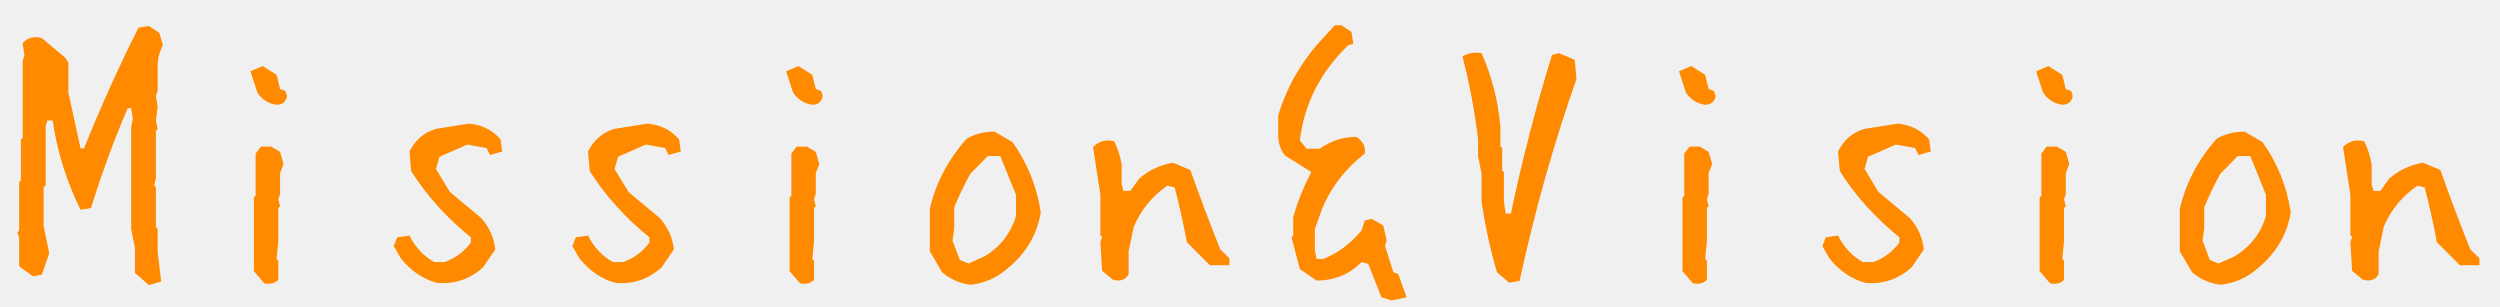
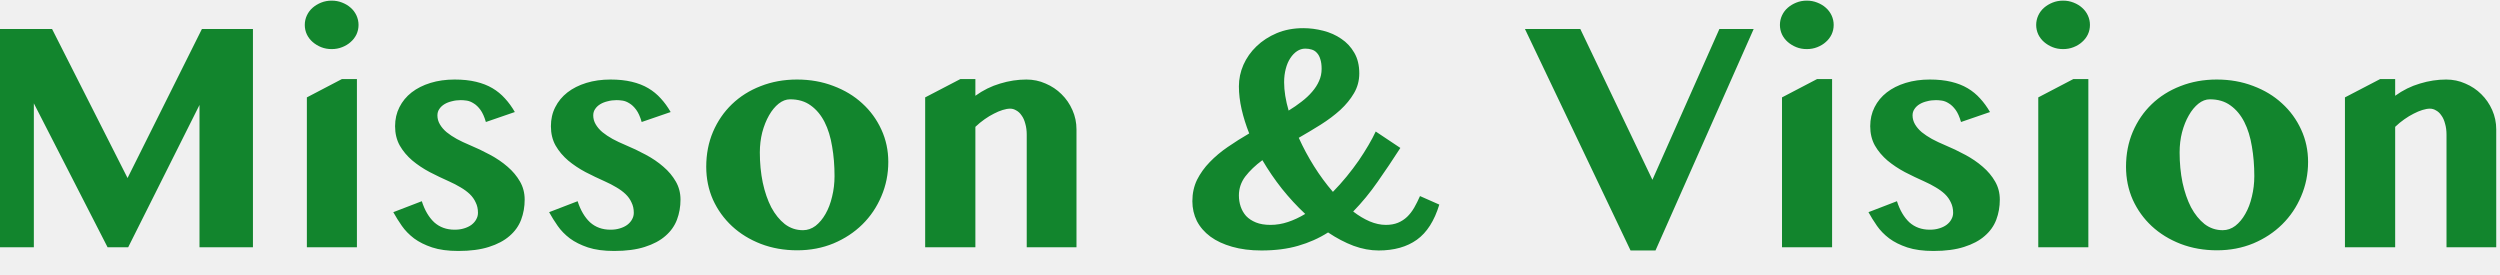
- <svg xmlns="http://www.w3.org/2000/svg" width="98" height="12" viewBox="0 0 98 12" fill="none">
-   <g clip-path="url(#clip0_34_6)">
-     <path d="M5.838 11.176L5.291 10.697V9.727L5.141 8.975V4.996L5.209 4.654L5.141 4.244H5.004C4.457 5.52 3.979 6.824 3.568 8.154L3.158 8.223C2.611 7.12 2.247 5.953 2.064 4.723H1.859L1.791 4.928V7.266L1.709 7.334V8.838L1.928 9.932L1.641 10.766L1.299 10.834L0.82 10.492L0.752 10.424V9.316L0.684 9.111L0.752 9.043V7.129L0.82 7.061V5.475L0.889 5.406V2.385L0.957 2.18L0.889 1.701C1.071 1.473 1.322 1.405 1.641 1.496L2.543 2.248L2.68 2.453V3.629L3.158 5.816H3.295C3.933 4.221 4.644 2.645 5.428 1.086L5.838 1.018L6.248 1.291L6.385 1.77C6.248 2.043 6.18 2.316 6.18 2.59V3.561L6.111 3.766L6.18 4.176L6.111 4.723L6.18 5.064L6.111 5.133V6.992L6.043 7.266L6.111 7.334V8.906L6.18 8.975V9.863L6.316 11.039L5.838 11.176ZM10.363 11.107L9.953 10.629V7.744L10.021 7.676V6.021L10.227 5.748H10.637L10.979 5.953L11.115 6.432L10.979 6.787V7.607L10.91 7.812L10.979 8.086L10.91 8.154V9.453L10.842 10.15L10.91 10.219V10.971C10.773 11.107 10.591 11.153 10.363 11.107ZM10.842 4.107C10.523 4.062 10.272 3.902 10.09 3.629L9.816 2.795L10.295 2.59L10.842 2.932L10.979 3.492L11.184 3.561L11.252 3.766C11.206 3.993 11.07 4.107 10.842 4.107ZM17.158 11.094C16.602 10.957 16.119 10.633 15.709 10.123L15.435 9.645L15.572 9.303L16.051 9.234C16.279 9.69 16.602 10.037 17.021 10.273H17.432C17.842 10.128 18.184 9.872 18.457 9.508V9.303C17.5 8.528 16.721 7.662 16.119 6.705L16.051 5.939C16.279 5.484 16.625 5.188 17.09 5.051L18.389 4.846C18.89 4.891 19.3 5.096 19.619 5.461L19.688 5.939L19.209 6.076L19.072 5.803L18.32 5.666L17.227 6.145L17.09 6.623L17.637 7.525L18.867 8.551C19.186 8.915 19.369 9.326 19.414 9.781L18.936 10.479C18.434 10.934 17.842 11.139 17.158 11.094ZM24.158 11.094C23.602 10.957 23.119 10.633 22.709 10.123L22.436 9.645L22.572 9.303L23.051 9.234C23.279 9.69 23.602 10.037 24.021 10.273H24.432C24.842 10.128 25.184 9.872 25.457 9.508V9.303C24.5 8.528 23.721 7.662 23.119 6.705L23.051 5.939C23.279 5.484 23.625 5.188 24.09 5.051L25.389 4.846C25.89 4.891 26.3 5.096 26.619 5.461L26.688 5.939L26.209 6.076L26.072 5.803L25.32 5.666L24.227 6.145L24.09 6.623L24.637 7.525L25.867 8.551C26.186 8.915 26.369 9.326 26.414 9.781L25.936 10.479C25.434 10.934 24.842 11.139 24.158 11.094ZM31.363 11.107L30.953 10.629V7.744L31.021 7.676V6.021L31.227 5.748H31.637L31.979 5.953L32.115 6.432L31.979 6.787V7.607L31.91 7.812L31.979 8.086L31.91 8.154V9.453L31.842 10.15L31.91 10.219V10.971C31.773 11.107 31.591 11.153 31.363 11.107ZM31.842 4.107C31.523 4.062 31.272 3.902 31.09 3.629L30.816 2.795L31.295 2.59L31.842 2.932L31.979 3.492L32.184 3.561L32.252 3.766C32.206 3.993 32.07 4.107 31.842 4.107ZM38.035 11.162C37.616 11.107 37.247 10.943 36.928 10.67L36.449 9.85V8.195C36.677 7.184 37.16 6.263 37.898 5.434C38.217 5.251 38.582 5.16 38.992 5.16L39.69 5.57C40.282 6.4 40.651 7.32 40.797 8.332C40.651 9.207 40.214 9.941 39.484 10.533C39.065 10.898 38.582 11.107 38.035 11.162ZM38.582 10.055C39.138 9.727 39.53 9.266 39.758 8.674L39.826 8.469V7.635L39.211 6.117H38.719L38.035 6.814C37.807 7.225 37.598 7.662 37.406 8.127V8.947L37.338 9.426L37.625 10.191L37.967 10.328L38.582 10.055ZM43.613 10.957L43.203 10.615L43.135 9.494L43.203 9.289L43.135 9.221V7.635L42.848 5.762C43.085 5.525 43.363 5.452 43.682 5.543C43.818 5.826 43.914 6.126 43.969 6.445V7.211L44.037 7.484H44.31L44.652 7.006C45.026 6.678 45.468 6.468 45.978 6.377L46.662 6.664C47.036 7.721 47.428 8.76 47.838 9.781L48.193 10.123V10.396H47.428L46.525 9.494C46.389 8.756 46.229 8.04 46.047 7.348L45.76 7.279C45.158 7.699 44.721 8.232 44.447 8.879L44.242 9.85V10.752C44.105 10.98 43.896 11.048 43.613 10.957ZM54.551 11.777L54.154 11.654L53.635 10.342L53.375 10.273C52.892 10.757 52.304 10.998 51.611 10.998L50.955 10.547L50.627 9.303L50.695 9.234V8.51C50.868 7.899 51.105 7.311 51.406 6.746L50.367 6.09C50.194 5.871 50.107 5.611 50.107 5.311V4.518C50.408 3.515 50.91 2.599 51.611 1.77L52.322 0.99H52.582L52.978 1.25L53.047 1.715L52.855 1.77C51.762 2.818 51.128 4.062 50.955 5.502L51.215 5.83H51.734C52.172 5.52 52.65 5.365 53.17 5.365C53.434 5.548 53.544 5.766 53.498 6.021C52.714 6.632 52.149 7.375 51.803 8.25L51.543 8.975V9.822L51.611 10.15H51.871C52.436 9.932 52.938 9.558 53.375 9.029L53.498 8.646L53.772 8.578L54.223 8.838L54.359 9.426L54.291 9.631L54.619 10.67L54.81 10.738L55.139 11.654L54.551 11.777ZM59.158 11.08L58.68 10.67C58.415 9.768 58.215 8.842 58.078 7.895V6.814L57.941 6.131V5.461C57.805 4.331 57.6 3.246 57.326 2.207C57.554 2.079 57.805 2.038 58.078 2.084C58.479 2.986 58.725 3.952 58.816 4.982V5.734L58.885 5.803V6.678L58.953 6.746V7.895L59.022 8.373H59.227C59.673 6.249 60.211 4.176 60.84 2.152L61.113 2.084L61.728 2.344L61.797 3.096C60.895 5.666 60.152 8.305 59.568 11.012L59.158 11.08ZM66.363 11.107L65.953 10.629V7.744L66.022 7.676V6.021L66.227 5.748H66.637L66.978 5.953L67.115 6.432L66.978 6.787V7.607L66.91 7.812L66.978 8.086L66.91 8.154V9.453L66.842 10.15L66.91 10.219V10.971C66.773 11.107 66.591 11.153 66.363 11.107ZM66.842 4.107C66.523 4.062 66.272 3.902 66.09 3.629L65.816 2.795L66.295 2.59L66.842 2.932L66.978 3.492L67.184 3.561L67.252 3.766C67.206 3.993 67.07 4.107 66.842 4.107ZM73.158 11.094C72.602 10.957 72.119 10.633 71.709 10.123L71.436 9.645L71.572 9.303L72.051 9.234C72.279 9.69 72.602 10.037 73.022 10.273H73.432C73.842 10.128 74.184 9.872 74.457 9.508V9.303C73.5 8.528 72.721 7.662 72.119 6.705L72.051 5.939C72.279 5.484 72.625 5.188 73.09 5.051L74.389 4.846C74.89 4.891 75.3 5.096 75.619 5.461L75.688 5.939L75.209 6.076L75.072 5.803L74.32 5.666L73.227 6.145L73.09 6.623L73.637 7.525L74.867 8.551C75.186 8.915 75.368 9.326 75.414 9.781L74.936 10.479C74.434 10.934 73.842 11.139 73.158 11.094ZM80.363 11.107L79.953 10.629V7.744L80.022 7.676V6.021L80.227 5.748H80.637L80.978 5.953L81.115 6.432L80.978 6.787V7.607L80.91 7.812L80.978 8.086L80.91 8.154V9.453L80.842 10.15L80.91 10.219V10.971C80.773 11.107 80.591 11.153 80.363 11.107ZM80.842 4.107C80.523 4.062 80.272 3.902 80.09 3.629L79.816 2.795L80.295 2.59L80.842 2.932L80.978 3.492L81.184 3.561L81.252 3.766C81.206 3.993 81.07 4.107 80.842 4.107ZM87.035 11.162C86.616 11.107 86.247 10.943 85.928 10.67L85.449 9.85V8.195C85.677 7.184 86.16 6.263 86.898 5.434C87.217 5.251 87.582 5.16 87.992 5.16L88.689 5.57C89.282 6.4 89.651 7.32 89.797 8.332C89.651 9.207 89.213 9.941 88.484 10.533C88.065 10.898 87.582 11.107 87.035 11.162ZM87.582 10.055C88.138 9.727 88.53 9.266 88.758 8.674L88.826 8.469V7.635L88.211 6.117H87.719L87.035 6.814C86.807 7.225 86.598 7.662 86.406 8.127V8.947L86.338 9.426L86.625 10.191L86.967 10.328L87.582 10.055ZM92.613 10.957L92.203 10.615L92.135 9.494L92.203 9.289L92.135 9.221V7.635L91.848 5.762C92.085 5.525 92.363 5.452 92.682 5.543C92.818 5.826 92.914 6.126 92.969 6.445V7.211L93.037 7.484H93.311L93.652 7.006C94.026 6.678 94.468 6.468 94.978 6.377L95.662 6.664C96.036 7.721 96.428 8.76 96.838 9.781L97.193 10.123V10.396H96.428L95.525 9.494C95.389 8.756 95.229 8.04 95.047 7.348L94.76 7.279C94.158 7.699 93.721 8.232 93.447 8.879L93.242 9.85V10.752C93.106 10.98 92.896 11.048 92.613 10.957Z" fill="#FF8A00" />
-   </g>
-   <defs>
-     <clipPath id="clip0_34_6">
-       <rect width="98" height="12" fill="white" />
-     </clipPath>
-   </defs>
+ <svg xmlns="http://www.w3.org/2000/svg" width="91" height="10" viewBox="0 0 91 10" fill="none">
+   <path d="M-0.004 1.055H1.895L4.643 6.48L7.35 1.055H9.207V9H7.262V3.82L4.666 9H3.916L1.232 3.762V9H-0.004V1.055ZM11.17 3.545L12.447 2.877H12.992V9H11.17V3.545ZM11.094 0.908C11.094 0.787 11.119 0.672 11.17 0.562C11.221 0.453 11.291 0.359 11.381 0.281C11.471 0.203 11.574 0.141 11.691 0.094C11.809 0.047 11.935 0.023 12.072 0.023C12.209 0.023 12.336 0.047 12.453 0.094C12.574 0.141 12.678 0.203 12.764 0.281C12.854 0.359 12.924 0.453 12.975 0.562C13.025 0.672 13.051 0.787 13.051 0.908C13.051 1.029 13.025 1.145 12.975 1.254C12.924 1.359 12.854 1.451 12.764 1.529C12.678 1.607 12.574 1.67 12.453 1.717C12.336 1.764 12.209 1.787 12.072 1.787C11.935 1.787 11.809 1.764 11.691 1.717C11.574 1.67 11.471 1.607 11.381 1.529C11.291 1.451 11.221 1.359 11.17 1.254C11.119 1.145 11.094 1.029 11.094 0.908ZM15.354 7.324C15.459 7.652 15.609 7.908 15.805 8.092C16.004 8.271 16.252 8.361 16.549 8.361C16.674 8.361 16.787 8.346 16.889 8.314C16.994 8.283 17.084 8.24 17.158 8.186C17.236 8.127 17.295 8.061 17.334 7.986C17.377 7.912 17.398 7.832 17.398 7.746C17.398 7.605 17.371 7.48 17.316 7.371C17.266 7.258 17.193 7.156 17.1 7.066C17.006 6.977 16.895 6.895 16.766 6.82C16.637 6.742 16.498 6.67 16.35 6.604C16.111 6.498 15.875 6.385 15.641 6.264C15.406 6.139 15.195 5.998 15.008 5.842C14.82 5.682 14.668 5.5 14.551 5.297C14.438 5.094 14.381 4.859 14.381 4.594C14.381 4.34 14.434 4.109 14.539 3.902C14.645 3.691 14.793 3.512 14.984 3.363C15.176 3.215 15.404 3.1 15.67 3.018C15.935 2.936 16.229 2.895 16.549 2.895C16.842 2.895 17.102 2.922 17.328 2.977C17.555 3.031 17.754 3.109 17.926 3.211C18.098 3.312 18.25 3.438 18.383 3.586C18.516 3.73 18.635 3.895 18.74 4.078L17.686 4.441C17.631 4.25 17.564 4.102 17.486 3.996C17.408 3.891 17.326 3.812 17.24 3.762C17.154 3.707 17.07 3.674 16.988 3.662C16.906 3.65 16.834 3.645 16.771 3.645C16.658 3.645 16.551 3.658 16.449 3.686C16.348 3.709 16.258 3.744 16.18 3.791C16.102 3.838 16.039 3.896 15.992 3.967C15.945 4.033 15.922 4.111 15.922 4.201C15.922 4.314 15.951 4.422 16.01 4.523C16.068 4.625 16.15 4.721 16.256 4.811C16.361 4.896 16.484 4.979 16.625 5.057C16.77 5.135 16.926 5.209 17.094 5.279C17.348 5.385 17.594 5.502 17.832 5.631C18.074 5.76 18.289 5.906 18.477 6.07C18.664 6.23 18.814 6.41 18.928 6.609C19.041 6.805 19.098 7.023 19.098 7.266C19.098 7.527 19.055 7.771 18.969 7.998C18.883 8.225 18.742 8.422 18.547 8.59C18.355 8.758 18.105 8.891 17.797 8.988C17.492 9.086 17.121 9.135 16.684 9.135C16.309 9.135 15.99 9.092 15.729 9.006C15.471 8.92 15.252 8.811 15.072 8.678C14.893 8.541 14.744 8.389 14.627 8.221C14.51 8.053 14.406 7.887 14.316 7.723L15.354 7.324ZM21.025 7.324C21.131 7.652 21.281 7.908 21.477 8.092C21.676 8.271 21.924 8.361 22.221 8.361C22.346 8.361 22.459 8.346 22.561 8.314C22.666 8.283 22.756 8.24 22.83 8.186C22.908 8.127 22.967 8.061 23.006 7.986C23.049 7.912 23.07 7.832 23.07 7.746C23.07 7.605 23.043 7.48 22.988 7.371C22.938 7.258 22.865 7.156 22.771 7.066C22.678 6.977 22.566 6.895 22.438 6.82C22.309 6.742 22.17 6.67 22.021 6.604C21.783 6.498 21.547 6.385 21.312 6.264C21.078 6.139 20.867 5.998 20.68 5.842C20.492 5.682 20.34 5.5 20.223 5.297C20.109 5.094 20.053 4.859 20.053 4.594C20.053 4.34 20.105 4.109 20.211 3.902C20.316 3.691 20.465 3.512 20.656 3.363C20.848 3.215 21.076 3.1 21.342 3.018C21.607 2.936 21.9 2.895 22.221 2.895C22.514 2.895 22.773 2.922 23 2.977C23.227 3.031 23.426 3.109 23.598 3.211C23.77 3.312 23.922 3.438 24.055 3.586C24.188 3.73 24.307 3.895 24.412 4.078L23.357 4.441C23.303 4.25 23.236 4.102 23.158 3.996C23.08 3.891 22.998 3.812 22.912 3.762C22.826 3.707 22.742 3.674 22.66 3.662C22.578 3.65 22.506 3.645 22.443 3.645C22.33 3.645 22.223 3.658 22.121 3.686C22.02 3.709 21.93 3.744 21.852 3.791C21.773 3.838 21.711 3.896 21.664 3.967C21.617 4.033 21.594 4.111 21.594 4.201C21.594 4.314 21.623 4.422 21.682 4.523C21.74 4.625 21.822 4.721 21.928 4.811C22.033 4.896 22.156 4.979 22.297 5.057C22.441 5.135 22.598 5.209 22.766 5.279C23.02 5.385 23.266 5.502 23.504 5.631C23.746 5.76 23.961 5.906 24.148 6.07C24.336 6.23 24.486 6.41 24.6 6.609C24.713 6.805 24.77 7.023 24.77 7.266C24.77 7.527 24.727 7.771 24.641 7.998C24.555 8.225 24.414 8.422 24.219 8.59C24.027 8.758 23.777 8.891 23.469 8.988C23.164 9.086 22.793 9.135 22.355 9.135C21.98 9.135 21.662 9.092 21.4 9.006C21.143 8.92 20.924 8.811 20.744 8.678C20.564 8.541 20.416 8.389 20.299 8.221C20.182 8.053 20.078 7.887 19.988 7.723L21.025 7.324ZM29.018 9.111C28.541 9.111 28.1 9.033 27.693 8.877C27.291 8.721 26.941 8.506 26.645 8.232C26.352 7.959 26.121 7.639 25.953 7.271C25.789 6.9 25.707 6.5 25.707 6.07C25.707 5.609 25.789 5.186 25.953 4.799C26.121 4.408 26.352 4.072 26.645 3.791C26.938 3.51 27.285 3.291 27.688 3.135C28.094 2.975 28.535 2.895 29.012 2.895C29.488 2.895 29.93 2.973 30.336 3.129C30.742 3.281 31.092 3.492 31.385 3.762C31.682 4.031 31.914 4.35 32.082 4.717C32.25 5.08 32.334 5.473 32.334 5.895C32.334 6.336 32.25 6.752 32.082 7.143C31.918 7.533 31.688 7.875 31.391 8.168C31.098 8.457 30.748 8.688 30.342 8.859C29.936 9.027 29.494 9.111 29.018 9.111ZM29.229 8.379C29.393 8.379 29.545 8.326 29.686 8.221C29.826 8.111 29.947 7.967 30.049 7.787C30.154 7.604 30.234 7.393 30.289 7.154C30.348 6.916 30.377 6.668 30.377 6.41C30.377 6.027 30.348 5.668 30.289 5.332C30.234 4.992 30.143 4.695 30.014 4.441C29.885 4.188 29.717 3.986 29.51 3.838C29.307 3.689 29.057 3.615 28.76 3.615C28.615 3.615 28.477 3.668 28.344 3.773C28.211 3.879 28.094 4.021 27.992 4.201C27.891 4.377 27.809 4.582 27.746 4.816C27.688 5.047 27.658 5.291 27.658 5.549C27.658 5.936 27.693 6.301 27.764 6.645C27.838 6.988 27.941 7.289 28.074 7.547C28.211 7.801 28.375 8.004 28.566 8.156C28.762 8.305 28.982 8.379 29.229 8.379ZM37.373 4.904C37.373 4.752 37.355 4.617 37.32 4.5C37.289 4.379 37.244 4.279 37.185 4.201C37.131 4.119 37.066 4.059 36.992 4.02C36.922 3.977 36.848 3.955 36.77 3.955C36.691 3.955 36.602 3.971 36.5 4.002C36.398 4.033 36.291 4.078 36.178 4.137C36.068 4.191 35.955 4.26 35.838 4.342C35.721 4.424 35.609 4.516 35.504 4.617V9H33.676V3.545L34.959 2.877H35.504V3.486C35.785 3.283 36.086 3.135 36.406 3.041C36.727 2.943 37.045 2.895 37.361 2.895C37.607 2.895 37.84 2.943 38.059 3.041C38.281 3.135 38.475 3.264 38.639 3.428C38.807 3.592 38.94 3.785 39.037 4.008C39.135 4.227 39.184 4.461 39.184 4.711V9H37.373V4.904ZM50.182 9.117C49.885 9.117 49.58 9.061 49.268 8.947C48.959 8.83 48.65 8.668 48.342 8.461C48.01 8.672 47.647 8.834 47.252 8.947C46.861 9.061 46.416 9.117 45.916 9.117C45.518 9.117 45.162 9.072 44.85 8.982C44.537 8.893 44.273 8.77 44.059 8.613C43.844 8.453 43.68 8.264 43.566 8.045C43.457 7.822 43.402 7.582 43.402 7.324C43.402 7.039 43.459 6.779 43.572 6.545C43.69 6.311 43.844 6.096 44.035 5.9C44.227 5.701 44.445 5.518 44.691 5.35C44.941 5.178 45.201 5.014 45.471 4.857C45.353 4.561 45.262 4.268 45.195 3.979C45.129 3.689 45.096 3.41 45.096 3.141C45.096 2.875 45.15 2.615 45.26 2.361C45.373 2.107 45.531 1.883 45.734 1.688C45.941 1.488 46.188 1.328 46.473 1.207C46.762 1.086 47.084 1.025 47.44 1.025C47.682 1.025 47.924 1.057 48.166 1.119C48.412 1.182 48.631 1.279 48.822 1.412C49.018 1.541 49.176 1.711 49.297 1.922C49.418 2.129 49.478 2.379 49.478 2.672C49.478 2.934 49.414 3.174 49.285 3.393C49.16 3.607 48.994 3.811 48.787 4.002C48.58 4.189 48.344 4.367 48.078 4.535C47.816 4.699 47.549 4.859 47.275 5.016C47.435 5.371 47.621 5.717 47.832 6.053C48.043 6.389 48.272 6.699 48.518 6.984C48.693 6.805 48.859 6.619 49.016 6.428C49.176 6.232 49.322 6.039 49.455 5.848C49.588 5.652 49.707 5.465 49.812 5.285C49.918 5.105 50.006 4.939 50.076 4.787L50.973 5.385C50.699 5.811 50.424 6.221 50.147 6.615C49.873 7.01 49.576 7.371 49.256 7.699C49.455 7.852 49.654 7.971 49.853 8.057C50.057 8.143 50.254 8.186 50.445 8.186C50.613 8.186 50.76 8.16 50.885 8.109C51.014 8.055 51.125 7.982 51.219 7.893C51.316 7.799 51.402 7.688 51.477 7.559C51.551 7.43 51.621 7.289 51.688 7.137L52.391 7.447C52.211 8.037 51.94 8.463 51.576 8.725C51.213 8.986 50.748 9.117 50.182 9.117ZM46.244 8.186C46.463 8.186 46.676 8.15 46.883 8.08C47.094 8.01 47.303 7.912 47.51 7.787C47.209 7.506 46.926 7.199 46.66 6.867C46.398 6.535 46.162 6.189 45.951 5.83C45.697 6.018 45.49 6.215 45.33 6.422C45.174 6.629 45.096 6.859 45.096 7.113C45.096 7.254 45.117 7.389 45.16 7.518C45.203 7.646 45.27 7.762 45.359 7.863C45.453 7.961 45.572 8.039 45.717 8.098C45.861 8.156 46.037 8.186 46.244 8.186ZM46.742 2.994C46.742 3.15 46.756 3.314 46.783 3.486C46.81 3.658 46.852 3.838 46.906 4.025C47.078 3.92 47.236 3.811 47.381 3.697C47.529 3.584 47.656 3.465 47.762 3.34C47.871 3.215 47.955 3.084 48.014 2.947C48.076 2.811 48.107 2.664 48.107 2.508C48.107 2.367 48.092 2.25 48.06 2.156C48.033 2.062 47.992 1.986 47.938 1.928C47.887 1.869 47.824 1.828 47.75 1.805C47.676 1.781 47.596 1.77 47.51 1.77C47.404 1.77 47.305 1.801 47.211 1.863C47.117 1.926 47.035 2.012 46.965 2.121C46.895 2.227 46.84 2.355 46.801 2.508C46.762 2.656 46.742 2.818 46.742 2.994ZM57.523 1.055L60.148 6.545L62.586 1.055H63.834L60.26 9.117H59.352L55.508 1.055H57.523ZM64.865 3.545L66.143 2.877H66.688V9H64.865V3.545ZM64.789 0.908C64.789 0.787 64.814 0.672 64.865 0.562C64.916 0.453 64.986 0.359 65.076 0.281C65.166 0.203 65.269 0.141 65.387 0.094C65.504 0.047 65.631 0.023 65.768 0.023C65.904 0.023 66.031 0.047 66.148 0.094C66.269 0.141 66.373 0.203 66.459 0.281C66.549 0.359 66.619 0.453 66.67 0.562C66.721 0.672 66.746 0.787 66.746 0.908C66.746 1.029 66.721 1.145 66.67 1.254C66.619 1.359 66.549 1.451 66.459 1.529C66.373 1.607 66.269 1.67 66.148 1.717C66.031 1.764 65.904 1.787 65.768 1.787C65.631 1.787 65.504 1.764 65.387 1.717C65.269 1.67 65.166 1.607 65.076 1.529C64.986 1.451 64.916 1.359 64.865 1.254C64.814 1.145 64.789 1.029 64.789 0.908ZM69.049 7.324C69.154 7.652 69.305 7.908 69.5 8.092C69.699 8.271 69.947 8.361 70.244 8.361C70.369 8.361 70.482 8.346 70.584 8.314C70.689 8.283 70.779 8.24 70.853 8.186C70.932 8.127 70.99 8.061 71.029 7.986C71.072 7.912 71.094 7.832 71.094 7.746C71.094 7.605 71.066 7.48 71.012 7.371C70.961 7.258 70.889 7.156 70.795 7.066C70.701 6.977 70.59 6.895 70.461 6.82C70.332 6.742 70.193 6.67 70.045 6.604C69.807 6.498 69.57 6.385 69.336 6.264C69.102 6.139 68.891 5.998 68.703 5.842C68.516 5.682 68.363 5.5 68.246 5.297C68.133 5.094 68.076 4.859 68.076 4.594C68.076 4.34 68.129 4.109 68.234 3.902C68.34 3.691 68.488 3.512 68.68 3.363C68.871 3.215 69.1 3.1 69.365 3.018C69.631 2.936 69.924 2.895 70.244 2.895C70.537 2.895 70.797 2.922 71.023 2.977C71.25 3.031 71.449 3.109 71.621 3.211C71.793 3.312 71.945 3.438 72.078 3.586C72.211 3.73 72.33 3.895 72.436 4.078L71.381 4.441C71.326 4.25 71.26 4.102 71.182 3.996C71.103 3.891 71.022 3.812 70.936 3.762C70.85 3.707 70.766 3.674 70.684 3.662C70.602 3.65 70.529 3.645 70.467 3.645C70.353 3.645 70.246 3.658 70.144 3.686C70.043 3.709 69.953 3.744 69.875 3.791C69.797 3.838 69.734 3.896 69.688 3.967C69.641 4.033 69.617 4.111 69.617 4.201C69.617 4.314 69.647 4.422 69.705 4.523C69.764 4.625 69.846 4.721 69.951 4.811C70.057 4.896 70.18 4.979 70.32 5.057C70.465 5.135 70.621 5.209 70.789 5.279C71.043 5.385 71.289 5.502 71.527 5.631C71.769 5.76 71.984 5.906 72.172 6.07C72.359 6.23 72.51 6.41 72.623 6.609C72.736 6.805 72.793 7.023 72.793 7.266C72.793 7.527 72.75 7.771 72.664 7.998C72.578 8.225 72.438 8.422 72.242 8.59C72.051 8.758 71.801 8.891 71.492 8.988C71.188 9.086 70.816 9.135 70.379 9.135C70.004 9.135 69.686 9.092 69.424 9.006C69.166 8.92 68.947 8.811 68.768 8.678C68.588 8.541 68.439 8.389 68.322 8.221C68.205 8.053 68.102 7.887 68.012 7.723L69.049 7.324ZM74.193 3.545L75.471 2.877H76.016V9H74.193V3.545ZM74.117 0.908C74.117 0.787 74.143 0.672 74.193 0.562C74.244 0.453 74.314 0.359 74.404 0.281C74.494 0.203 74.598 0.141 74.715 0.094C74.832 0.047 74.959 0.023 75.096 0.023C75.232 0.023 75.359 0.047 75.477 0.094C75.598 0.141 75.701 0.203 75.787 0.281C75.877 0.359 75.947 0.453 75.998 0.562C76.049 0.672 76.074 0.787 76.074 0.908C76.074 1.029 76.049 1.145 75.998 1.254C75.947 1.359 75.877 1.451 75.787 1.529C75.701 1.607 75.598 1.67 75.477 1.717C75.359 1.764 75.232 1.787 75.096 1.787C74.959 1.787 74.832 1.764 74.715 1.717C74.598 1.67 74.494 1.607 74.404 1.529C74.314 1.451 74.244 1.359 74.193 1.254C74.143 1.145 74.117 1.029 74.117 0.908ZM80.697 9.111C80.221 9.111 79.779 9.033 79.373 8.877C78.971 8.721 78.621 8.506 78.324 8.232C78.031 7.959 77.801 7.639 77.633 7.271C77.469 6.9 77.387 6.5 77.387 6.07C77.387 5.609 77.469 5.186 77.633 4.799C77.801 4.408 78.031 4.072 78.324 3.791C78.617 3.51 78.965 3.291 79.367 3.135C79.773 2.975 80.215 2.895 80.691 2.895C81.168 2.895 81.609 2.973 82.016 3.129C82.422 3.281 82.772 3.492 83.064 3.762C83.361 4.031 83.594 4.35 83.762 4.717C83.93 5.08 84.014 5.473 84.014 5.895C84.014 6.336 83.93 6.752 83.762 7.143C83.598 7.533 83.367 7.875 83.07 8.168C82.777 8.457 82.428 8.688 82.022 8.859C81.615 9.027 81.174 9.111 80.697 9.111ZM80.908 8.379C81.072 8.379 81.225 8.326 81.365 8.221C81.506 8.111 81.627 7.967 81.728 7.787C81.834 7.604 81.914 7.393 81.969 7.154C82.027 6.916 82.057 6.668 82.057 6.41C82.057 6.027 82.027 5.668 81.969 5.332C81.914 4.992 81.822 4.695 81.693 4.441C81.564 4.188 81.397 3.986 81.189 3.838C80.986 3.689 80.736 3.615 80.439 3.615C80.295 3.615 80.156 3.668 80.023 3.773C79.891 3.879 79.773 4.021 79.672 4.201C79.57 4.377 79.488 4.582 79.426 4.816C79.367 5.047 79.338 5.291 79.338 5.549C79.338 5.936 79.373 6.301 79.443 6.645C79.518 6.988 79.621 7.289 79.754 7.547C79.891 7.801 80.055 8.004 80.246 8.156C80.441 8.305 80.662 8.379 80.908 8.379ZM89.053 4.904C89.053 4.752 89.035 4.617 89 4.5C88.969 4.379 88.924 4.279 88.865 4.201C88.811 4.119 88.746 4.059 88.672 4.02C88.602 3.977 88.527 3.955 88.449 3.955C88.371 3.955 88.281 3.971 88.18 4.002C88.078 4.033 87.971 4.078 87.857 4.137C87.748 4.191 87.635 4.26 87.518 4.342C87.4 4.424 87.289 4.516 87.184 4.617V9H85.356V3.545L86.639 2.877H87.184V3.486C87.465 3.283 87.766 3.135 88.086 3.041C88.406 2.943 88.725 2.895 89.041 2.895C89.287 2.895 89.519 2.943 89.738 3.041C89.961 3.135 90.154 3.264 90.318 3.428C90.486 3.592 90.619 3.785 90.717 4.008C90.814 4.227 90.863 4.461 90.863 4.711V9H89.053V4.904Z" fill="#12852D" />
</svg>
